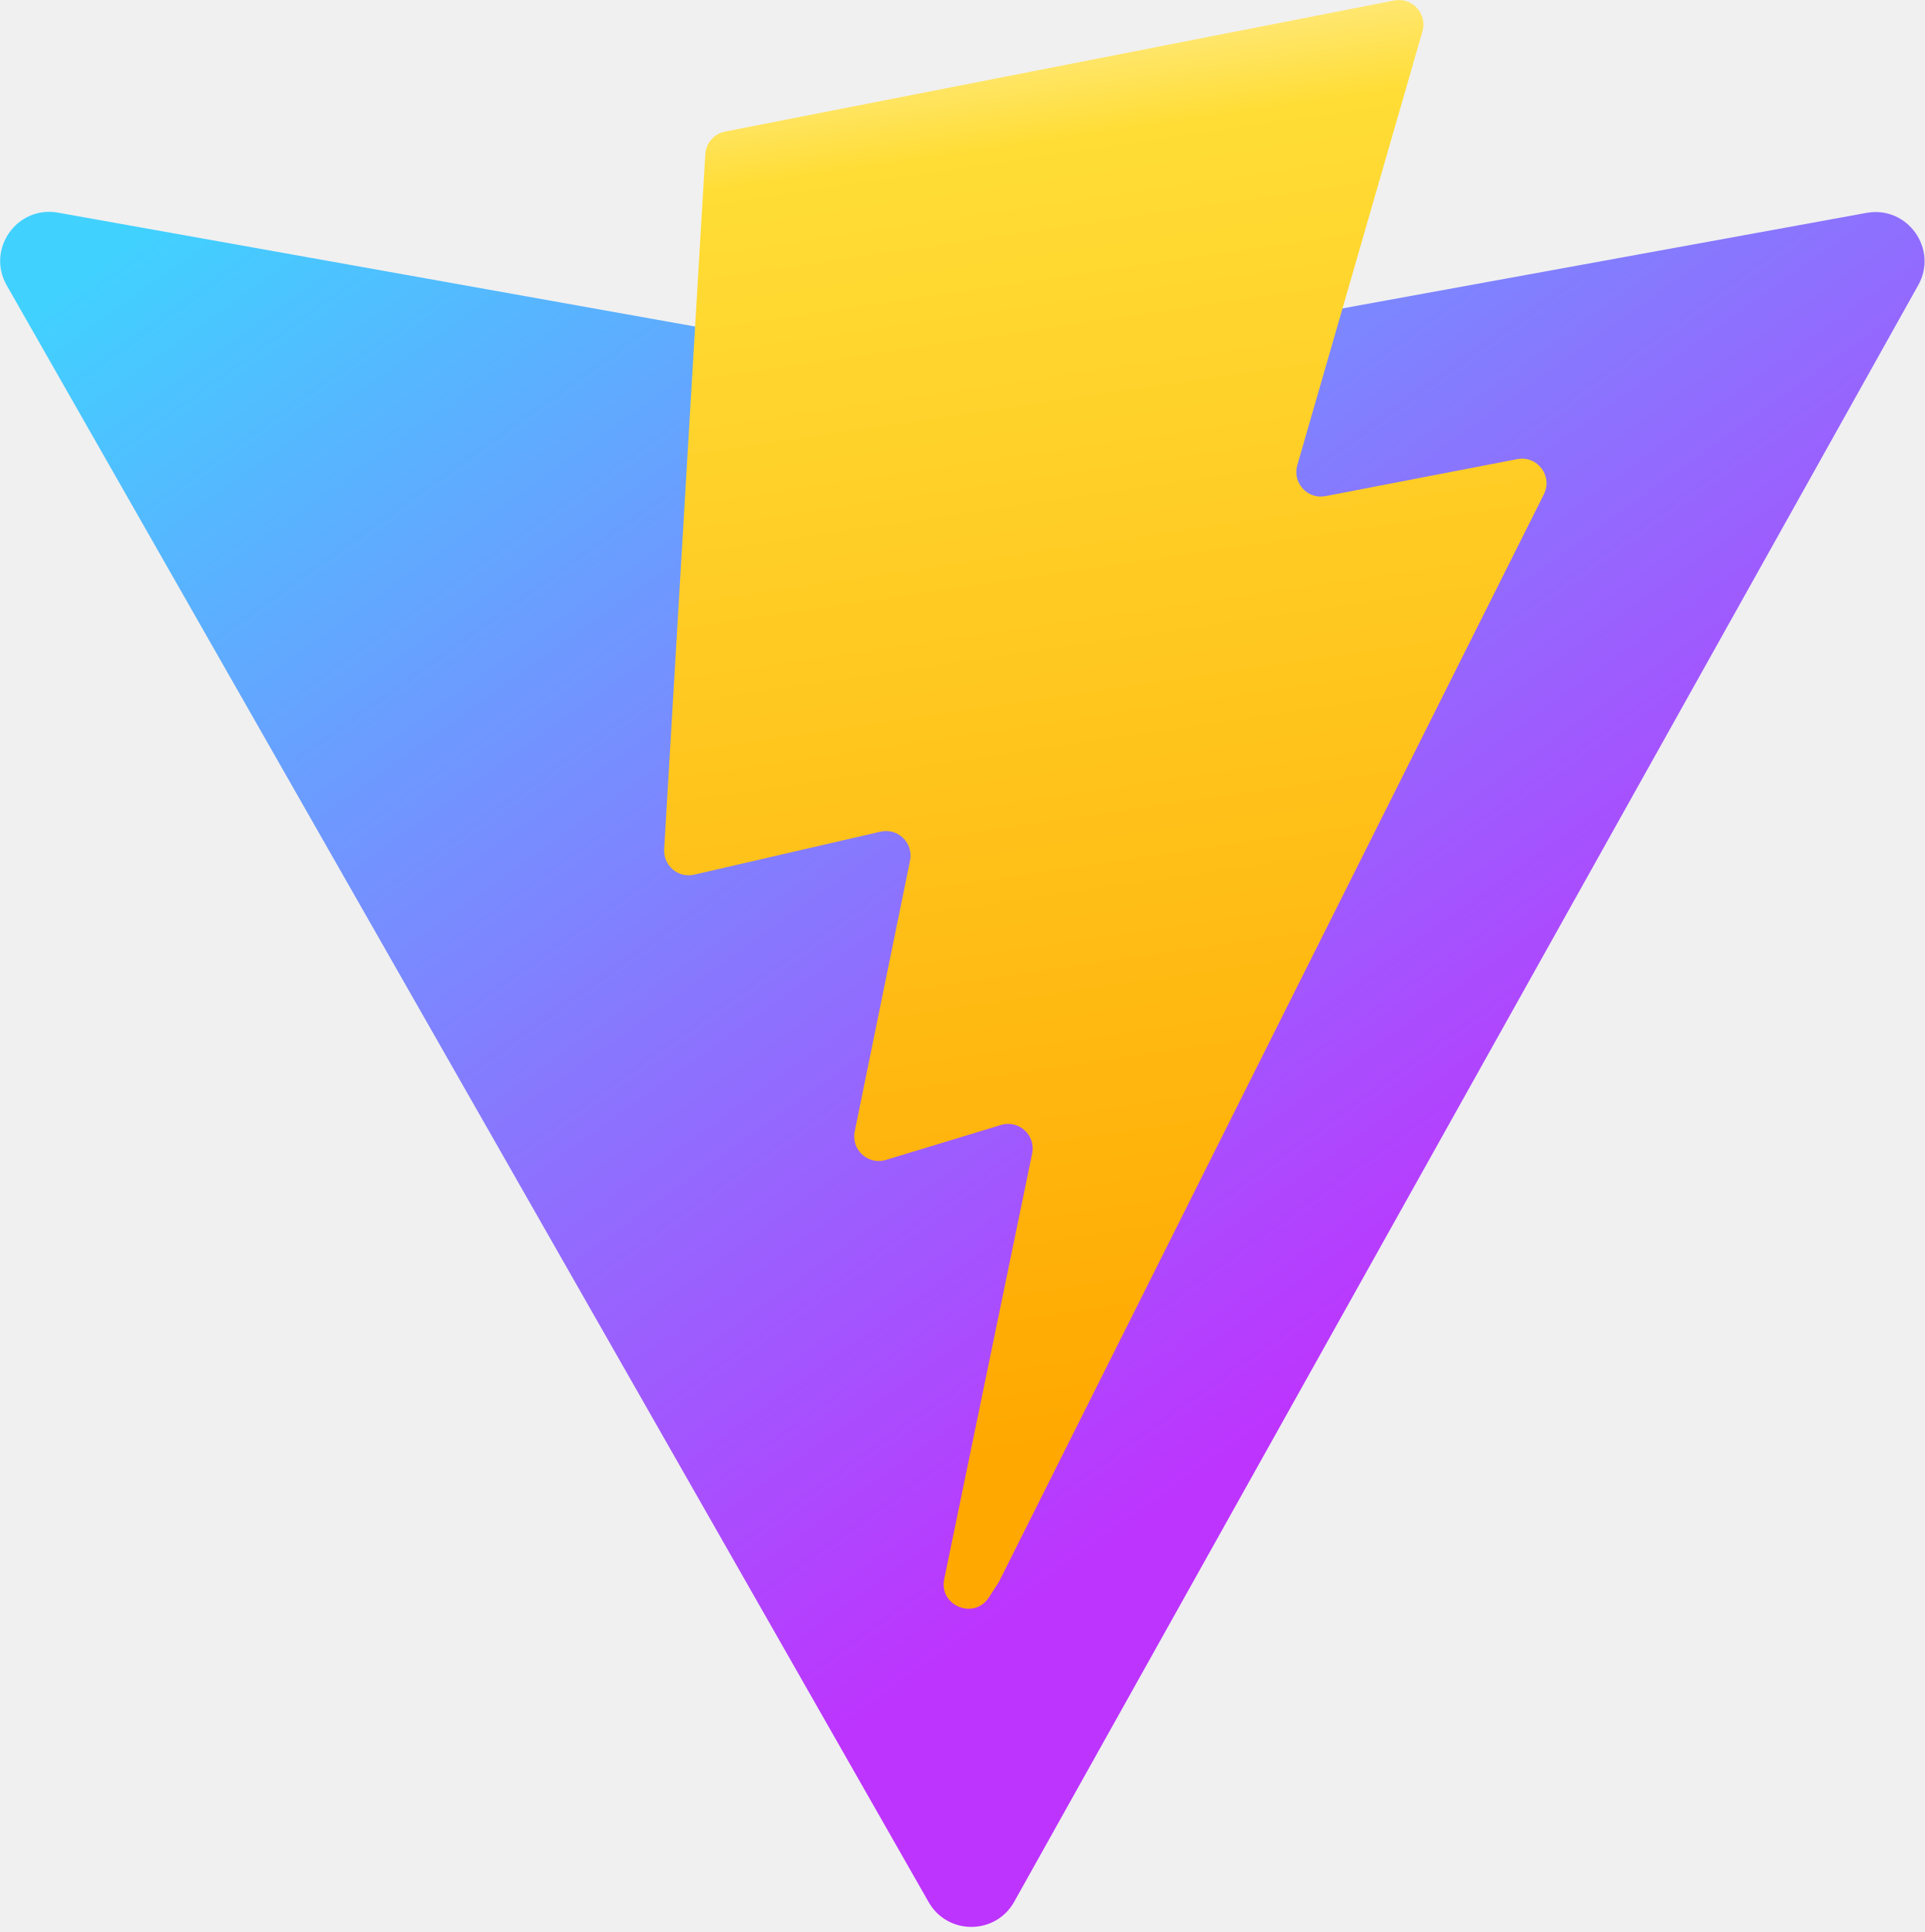
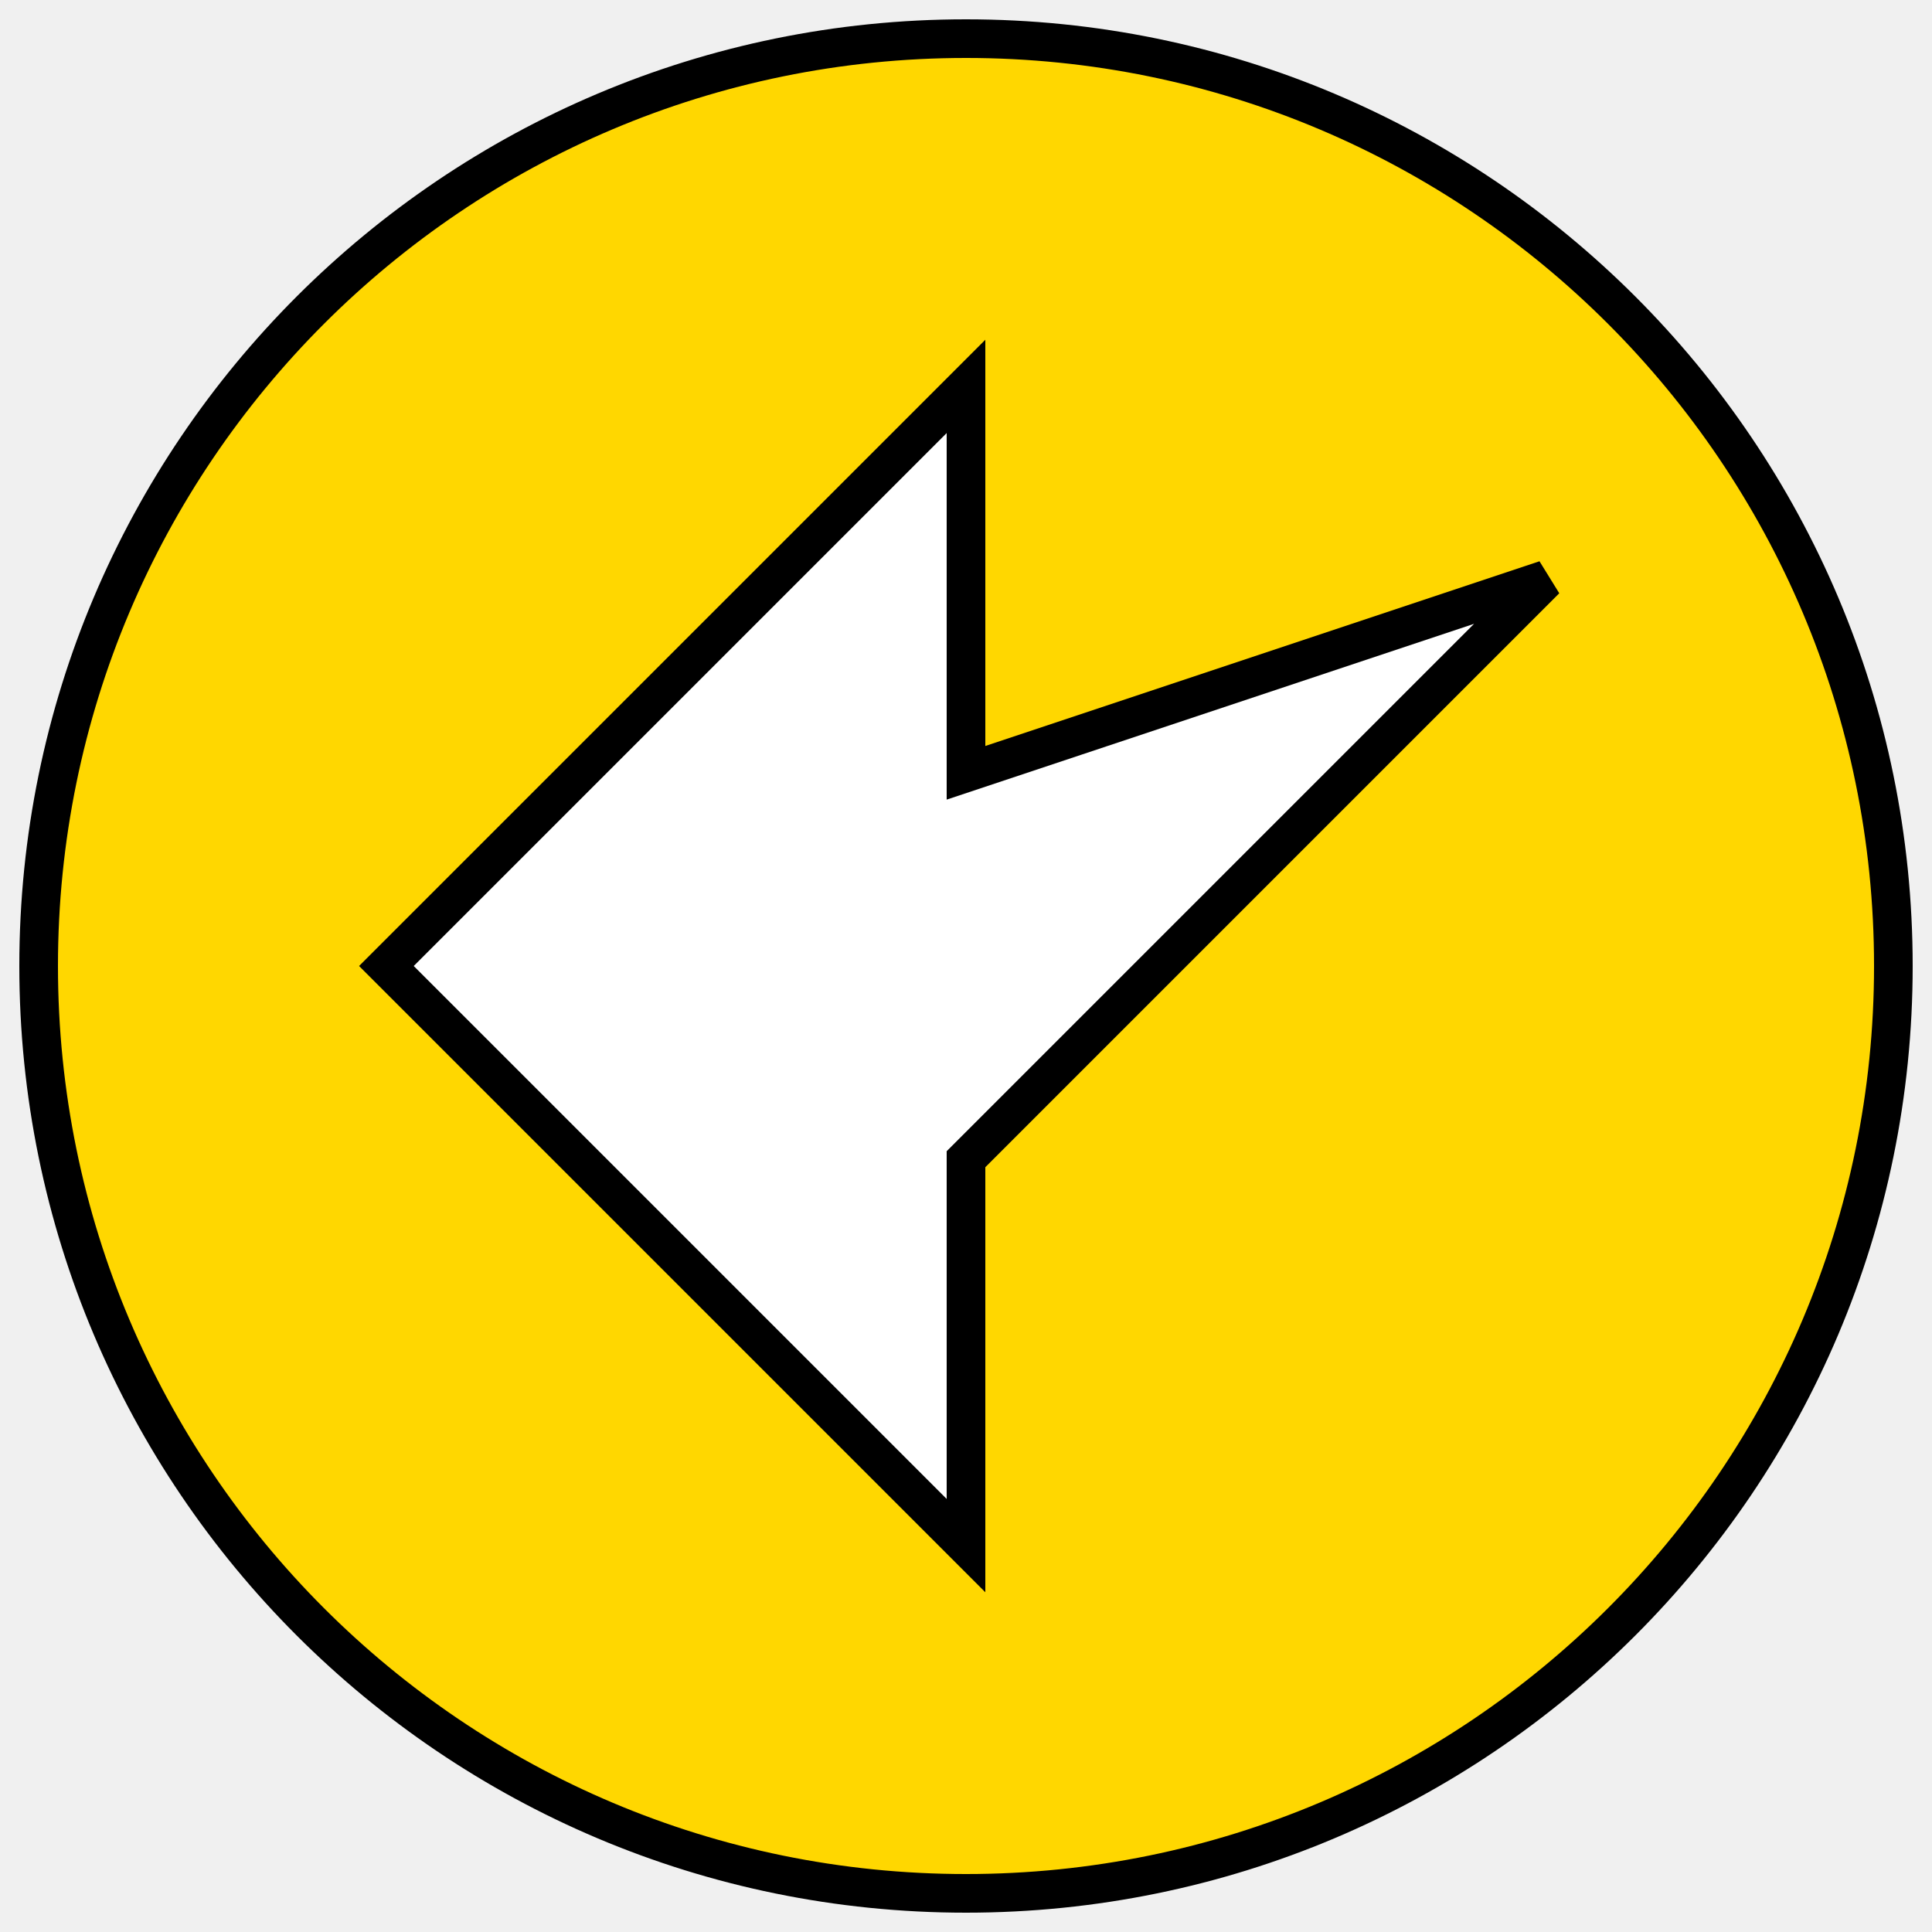
- <svg xmlns="http://www.w3.org/2000/svg" aria-hidden="true" role="img" class="iconify iconify--logos" width="31.88" height="32" preserveAspectRatio="xMidYMid meet" viewBox="0 0 256 257">
-   <defs>
-     <linearGradient id="IconifyId1813088fe1fbc01fb466" x1="-.828%" x2="57.636%" y1="7.652%" y2="78.411%">
-       <stop offset="0%" stop-color="#41D1FF" />
-       <stop offset="100%" stop-color="#BD34FE" />
-     </linearGradient>
-     <linearGradient id="IconifyId1813088fe1fbc01fb467" x1="43.376%" x2="50.316%" y1="2.242%" y2="89.03%">
-       <stop offset="0%" stop-color="#FFEA83" />
-       <stop offset="8.333%" stop-color="#FFDD35" />
-       <stop offset="100%" stop-color="#FFA800" />
-     </linearGradient>
-   </defs>
-   <path fill="url(#IconifyId1813088fe1fbc01fb466)" d="M255.153 37.938L134.897 252.976c-2.483 4.44-8.862 4.466-11.382.048L.875 37.958c-2.746-4.814 1.371-10.646 6.827-9.67l120.385 21.517a6.537 6.537 0 0 0 2.322-.004l117.867-21.483c5.438-.991 9.574 4.796 6.877 9.62Z" />
-   <path fill="url(#IconifyId1813088fe1fbc01fb467)" d="M185.432.063L96.44 17.501a3.268 3.268 0 0 0-2.634 3.014l-5.474 92.456a3.268 3.268 0 0 0 3.997 3.378l24.777-5.718c2.318-.535 4.413 1.507 3.936 3.838l-7.361 36.047c-.495 2.426 1.782 4.5 4.151 3.78l15.304-4.649c2.372-.72 4.652 1.36 4.15 3.788l-11.698 56.621c-.732 3.542 3.979 5.473 5.943 2.437l1.313-2.028l72.516-144.72c1.215-2.423-.88-5.186-3.54-4.672l-25.505 4.922c-2.396.462-4.435-1.77-3.759-4.114l16.646-57.705c.677-2.35-1.37-4.583-3.769-4.113Z" />
+ <svg xmlns="http://www.w3.org/2000/svg" width="200" height="200" viewBox="0 0 100 100">
+   <circle cx="50" cy="50" r="48" fill="gold" stroke="black" stroke-width="2" />
+   <polygon points="20,50 50,20 50,40 80,30 50,60 50,80" fill="white" stroke="black" stroke-width="2" />
</svg>
